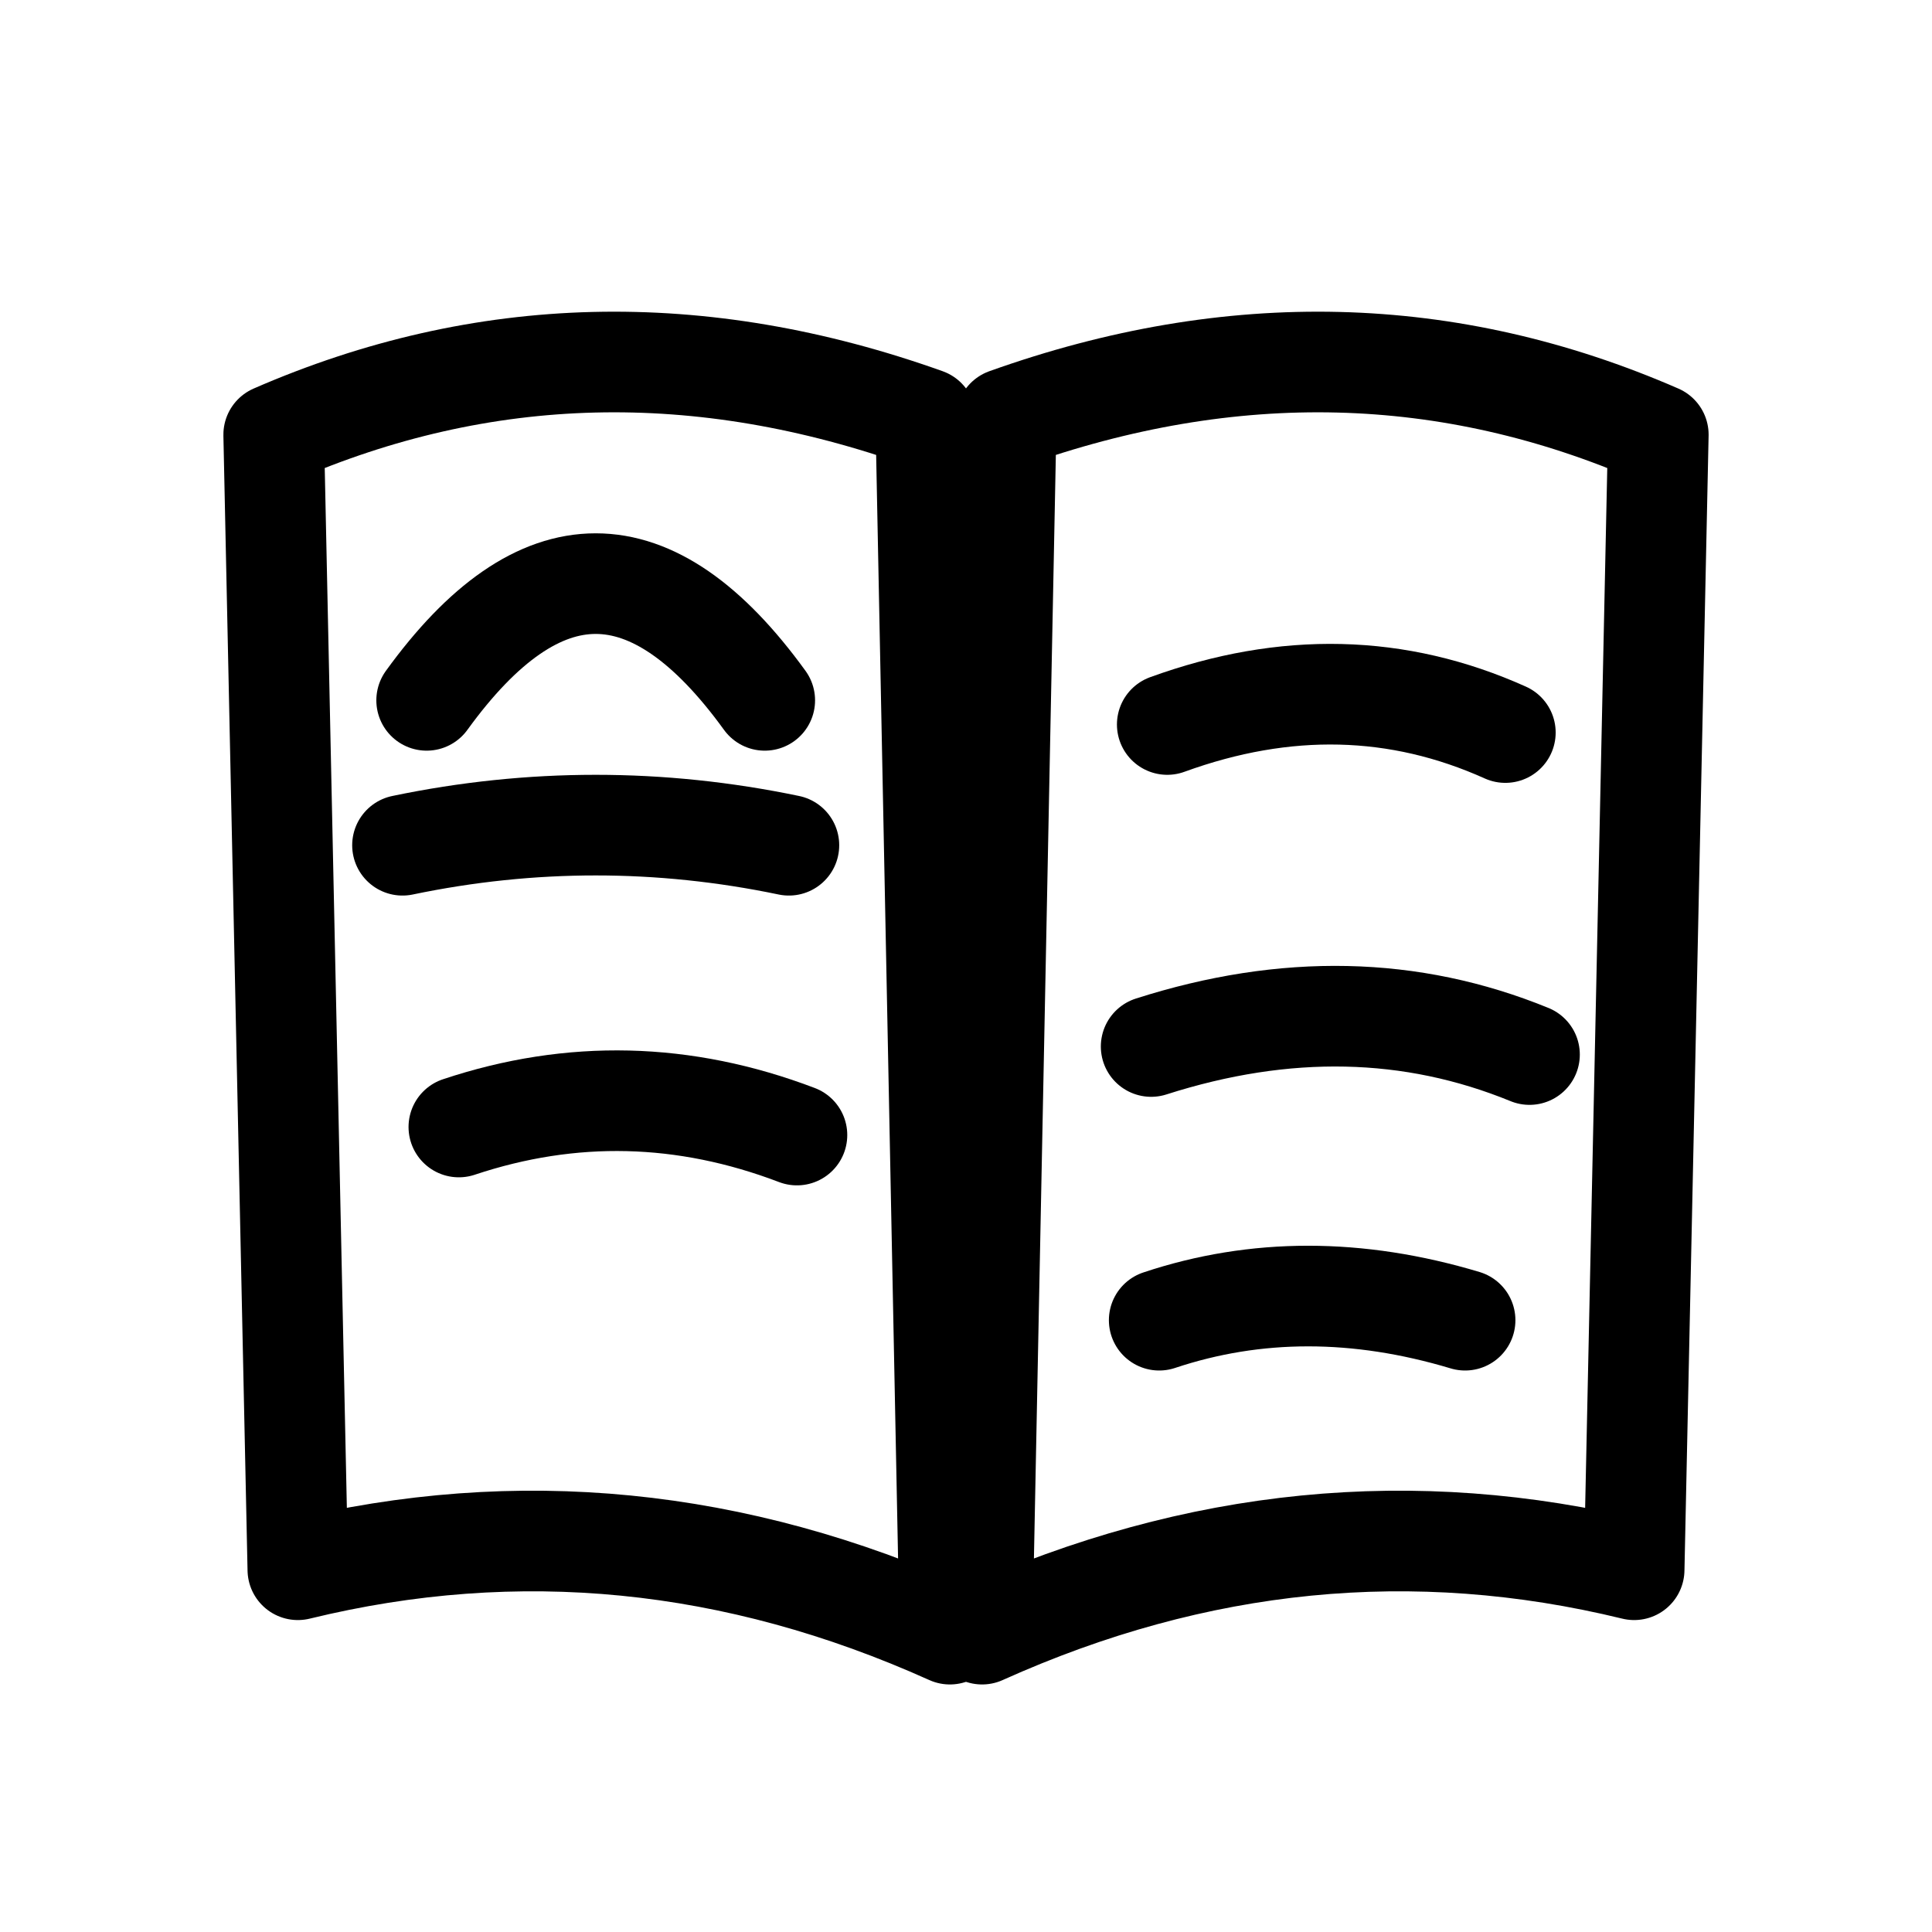
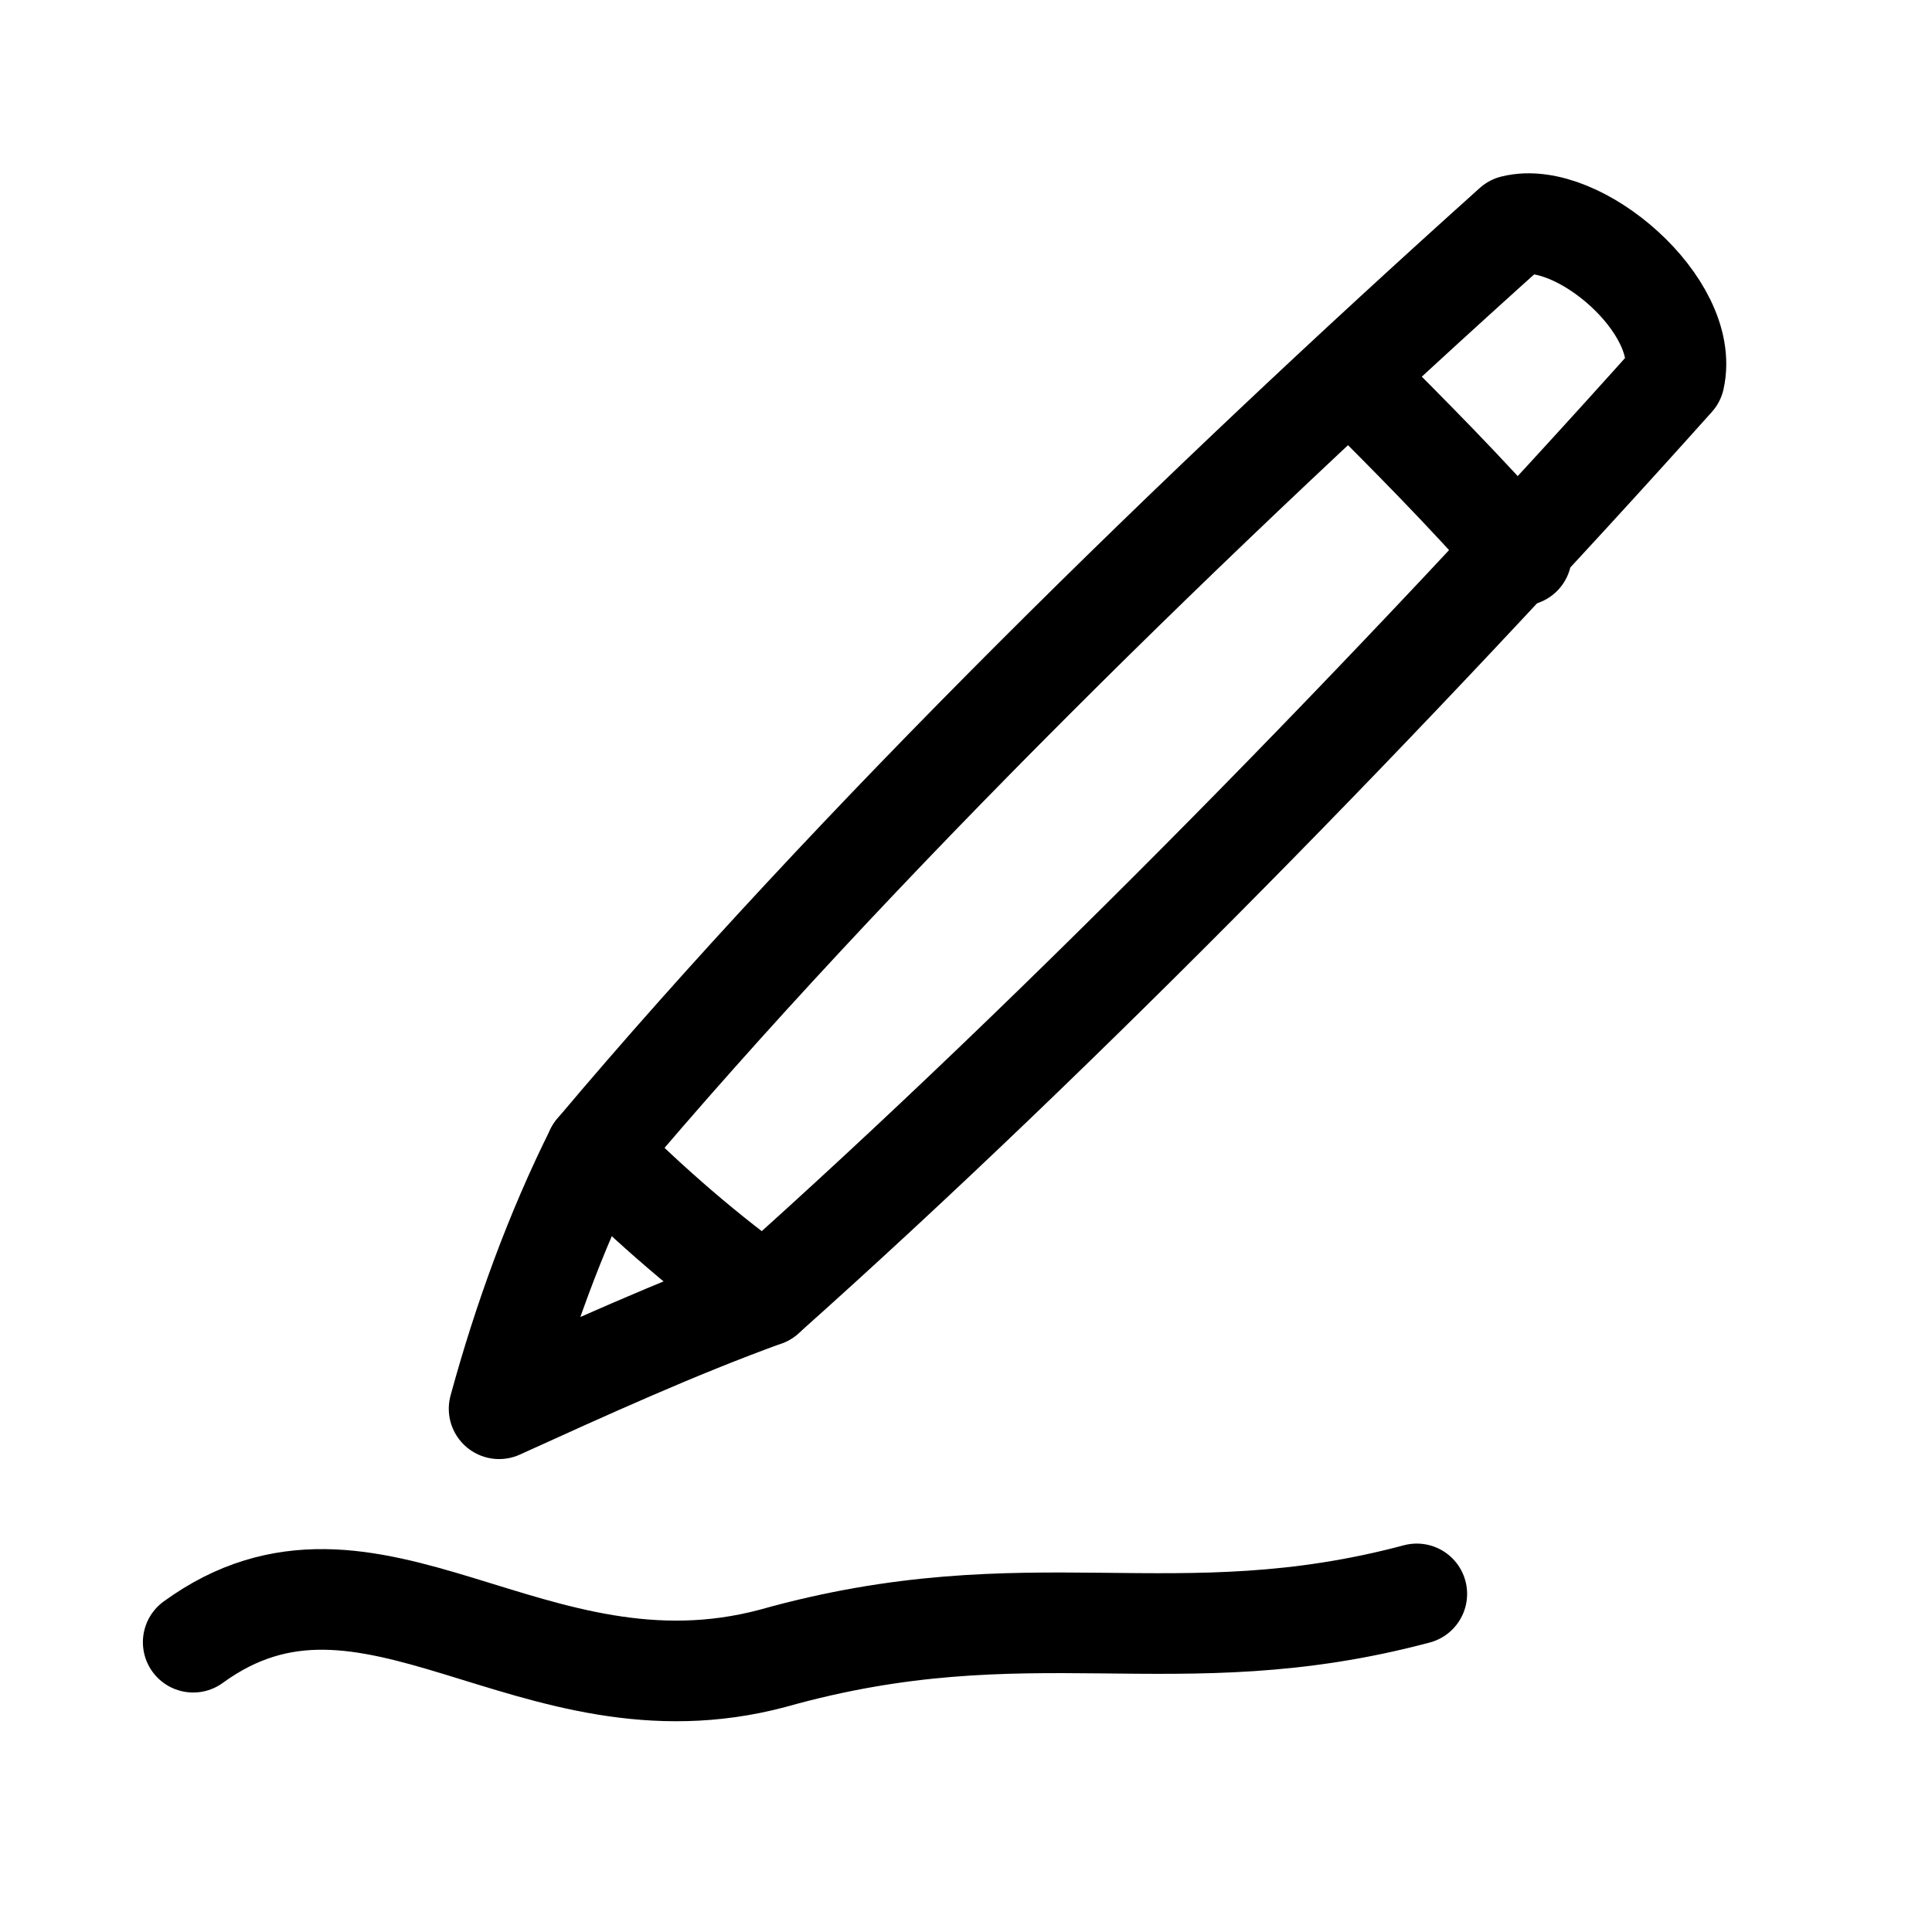
<svg xmlns="http://www.w3.org/2000/svg" width="24" height="24" viewBox="0 0 24 24" fill="none" stroke="currentColor" stroke-width="1.25" stroke-linecap="round" stroke-linejoin="round">
-   <path d="M3.4 5.4 Q7.3 3.7 11.5 5.2 L11.8 20.3 Q7.8 18.5 3.7 19.5 Z" />
-   <path d="M20.6 5.4 Q16.7 3.7 12.5 5.2 L12.2 20.3 Q16.2 18.5 20.3 19.5 Z" />
-   <path d="M5.3 8.7 Q7.4 5.8 9.5 8.7" />
-   <path d="M5 10.5 Q7.4 10 9.8 10.5" />
-   <path d="M5.7 14 Q7.8 13.3 9.9 14.1" />
-   <path d="M14.5 9 Q16.7 8.2 18.7 9.1" />
-   <path d="M14.3 13 Q16.8 12.2 19 13.1" />
-   <path d="M14.4 16.4 Q16.2 15.8 18.2 16.4" />
+   <path d="M6.2 17.5 C6.5 16.4 6.9 15.3 7.4 14.3 C10.6 10.5 14.9 6.3 18.8 2.8 C19.6 2.6 21 3.8 20.8 4.7 C17.4 8.5 13.2 12.8 9.5 16.1 C8.4 16.5 7.3 17 6.2 17.5" />
+   <path d="M7.4 14.3 C8.1 15 8.8 15.6 9.5 16.1" />
+   <path d="M16.8 4.7 C17.5 5.4 18.2 6.1 18.9 6.9" />
+   <path d="M2.4 20.4 C4.6 18.8 6.6 21.4 9.6 20.6 C12.8 19.7 14.6 20.6 17.6 19.8" />
</svg>
